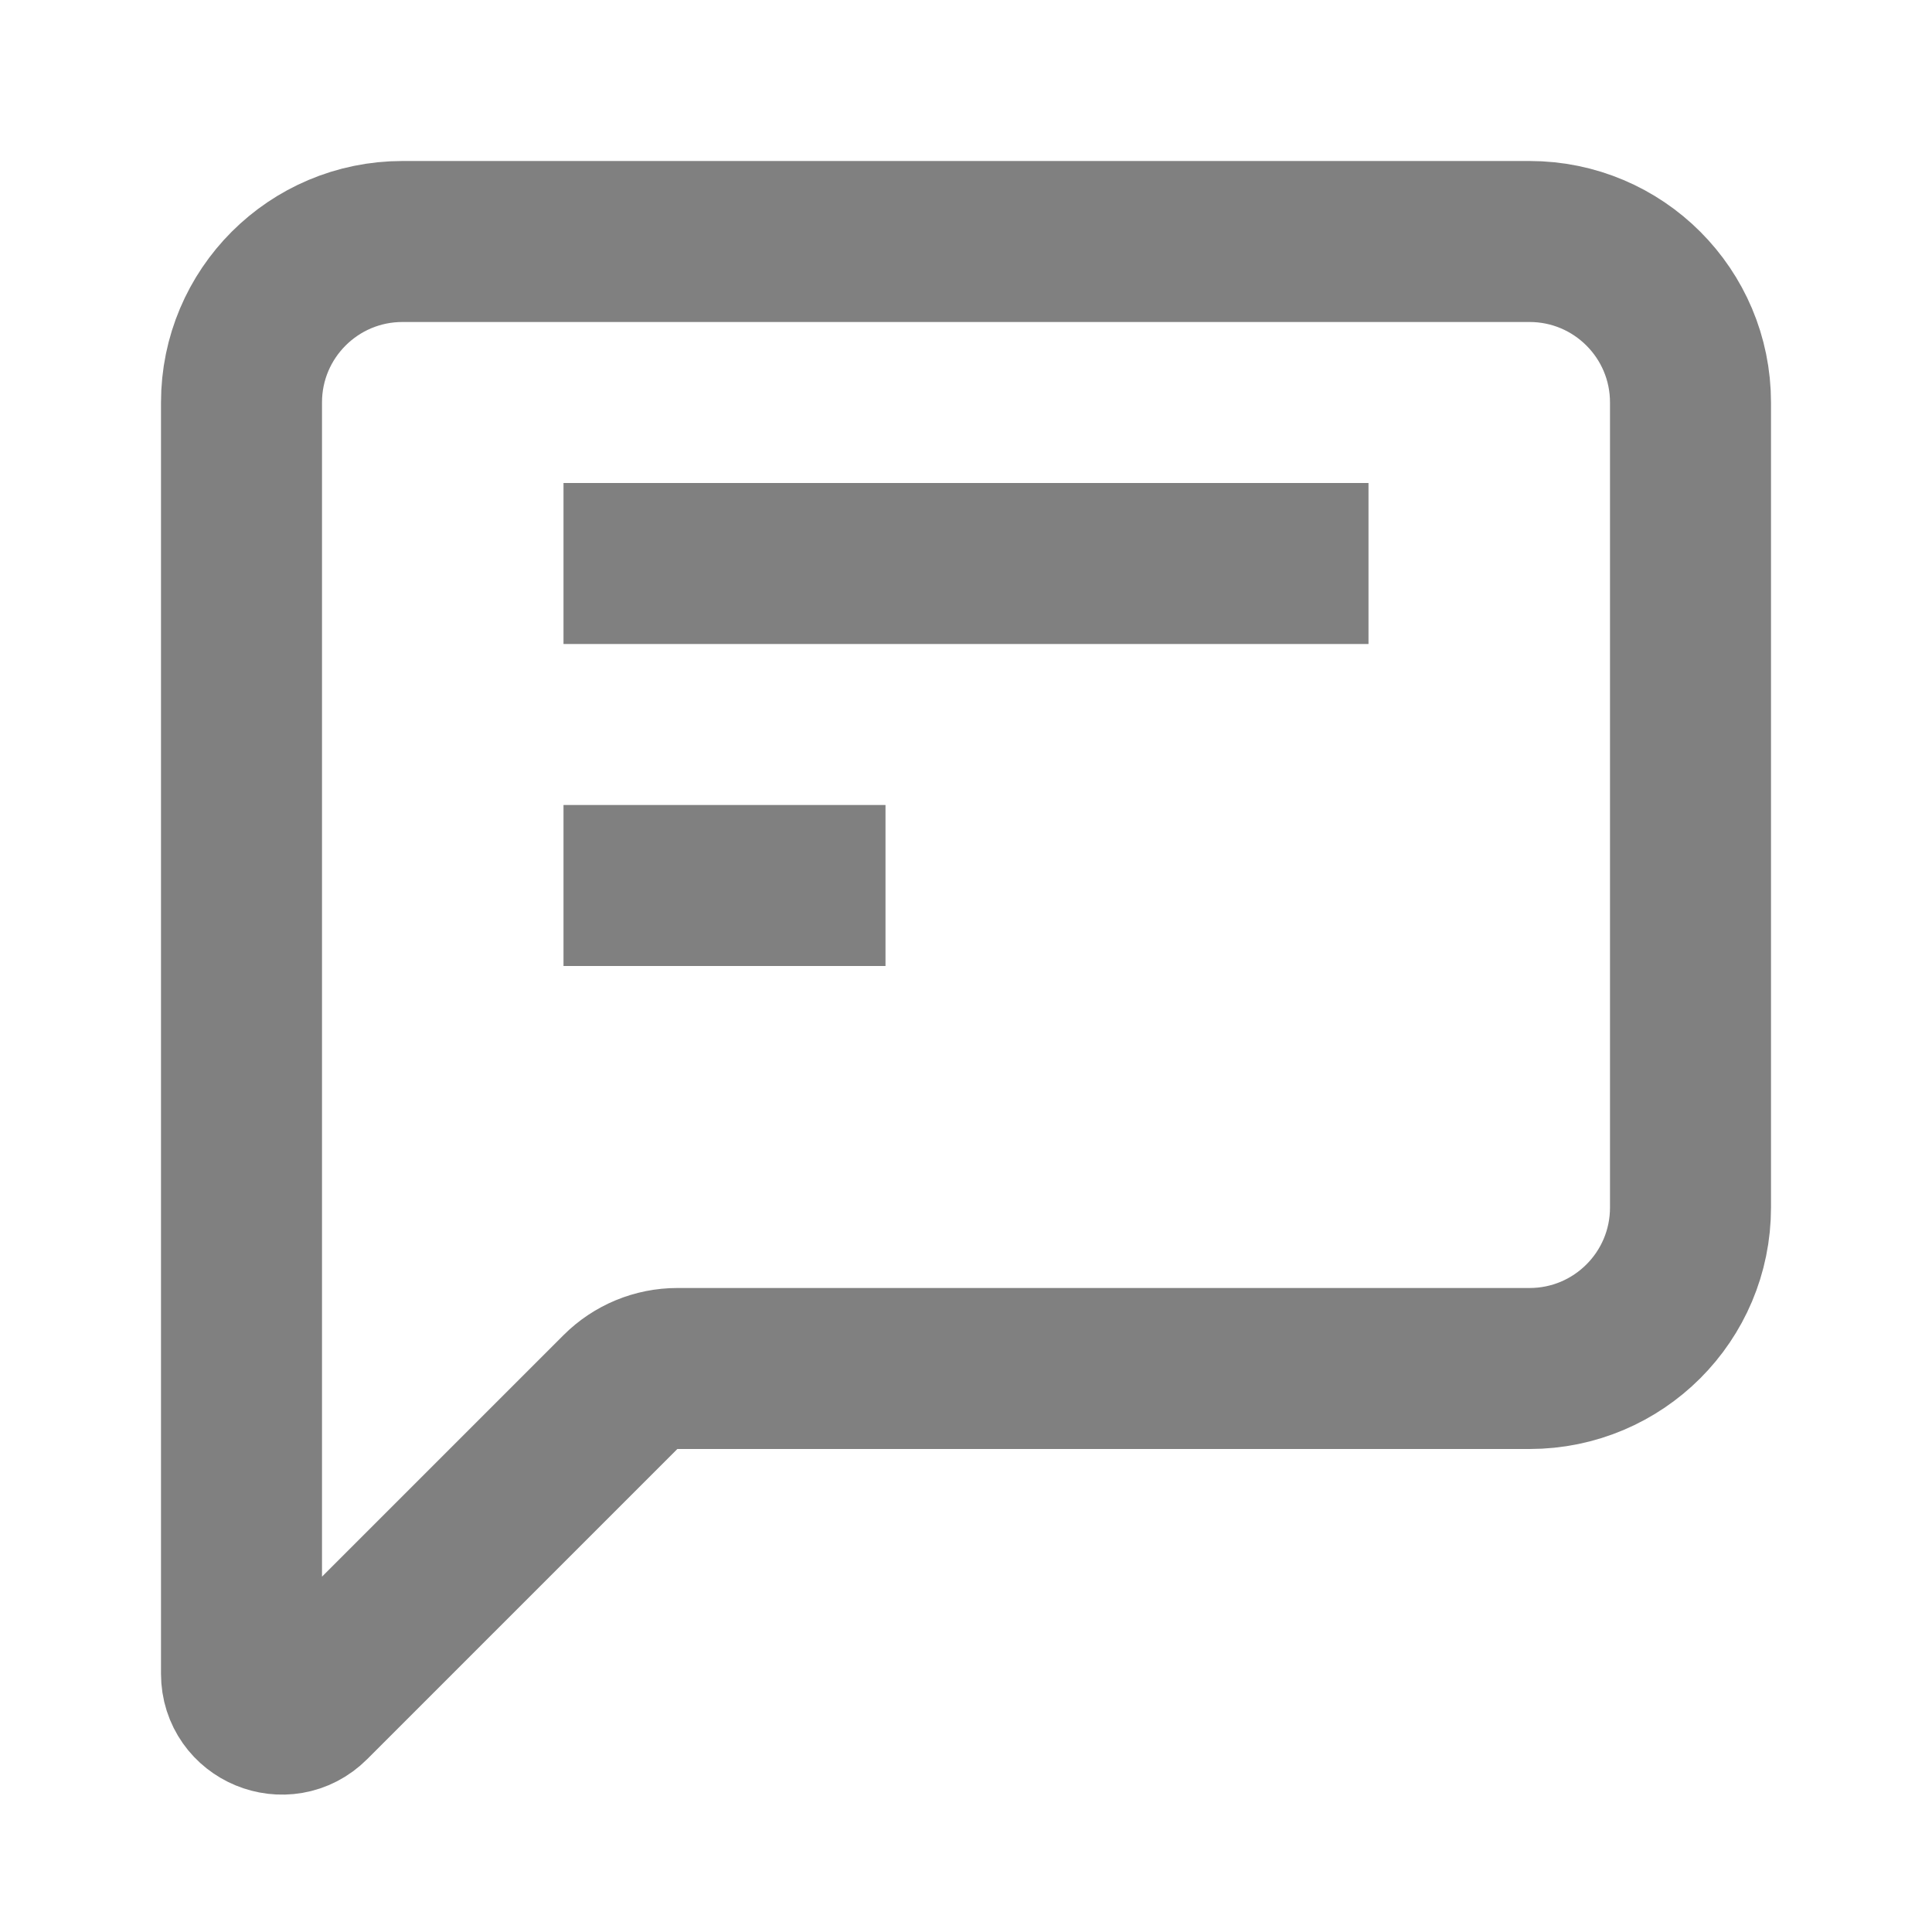
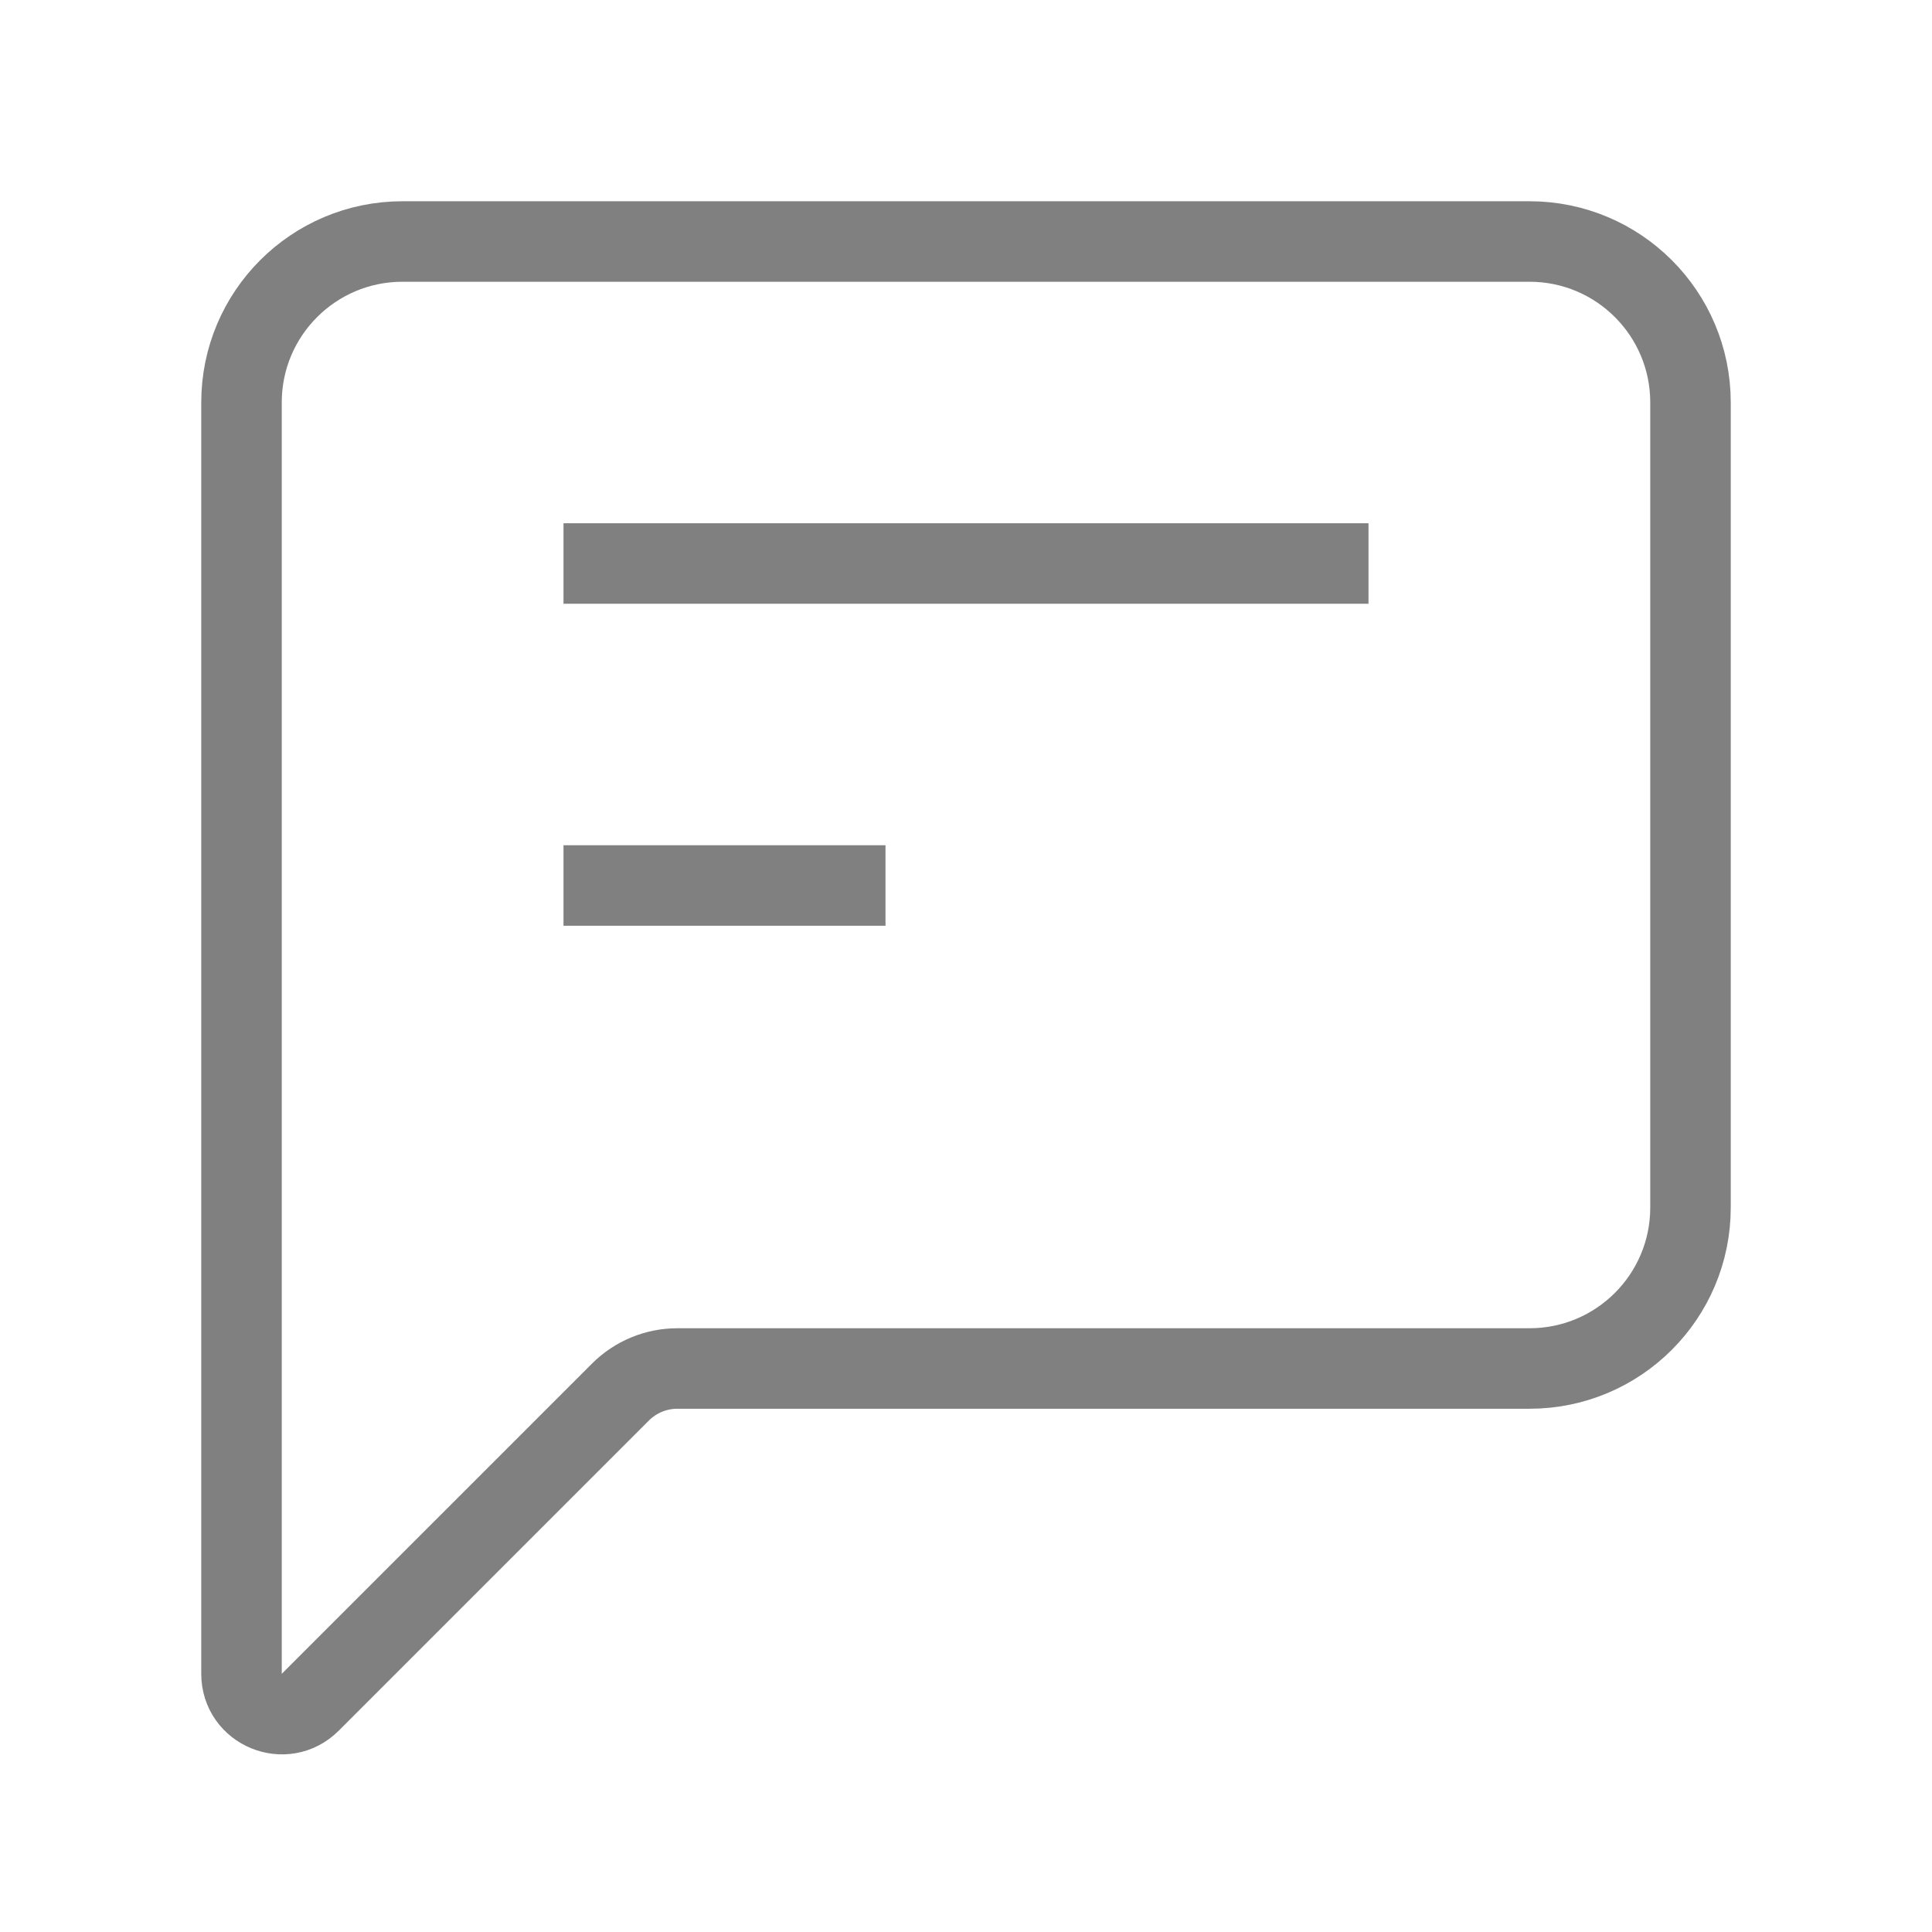
<svg xmlns="http://www.w3.org/2000/svg" width="24" height="24" viewBox="0 0 24 24" fill="none">
-   <path d="M7 7H17" stroke="#808080" stroke-width="2" strokeLinecap="round" strokeLinejoin="round" />
-   <path d="M7 11H11" stroke="#808080" stroke-width="2" strokeLinecap="round" strokeLinejoin="round" />
-   <path d="M3 5V20.793C3 21.238 3.539 21.461 3.854 21.146L7.707 17.293C7.895 17.105 8.149 17 8.414 17H19C20.105 17 21 16.105 21 15V5C21 3.895 20.105 3 19 3H5C3.895 3 3 3.895 3 5Z" stroke="#808080" stroke-width="2" strokeLinecap="round" strokeLinejoin="round" />
+   <path d="M7 7H17" stroke="#808080" strokeWidth="2" strokeLinecap="round" strokeLinejoin="round" />
+   <path d="M7 11H11" stroke="#808080" strokeWidth="2" strokeLinecap="round" strokeLinejoin="round" />
+   <path d="M3 5V20.793C3 21.238 3.539 21.461 3.854 21.146L7.707 17.293C7.895 17.105 8.149 17 8.414 17H19C20.105 17 21 16.105 21 15V5C21 3.895 20.105 3 19 3H5C3.895 3 3 3.895 3 5Z" stroke="#808080" strokeWidth="2" strokeLinecap="round" strokeLinejoin="round" />
</svg>
